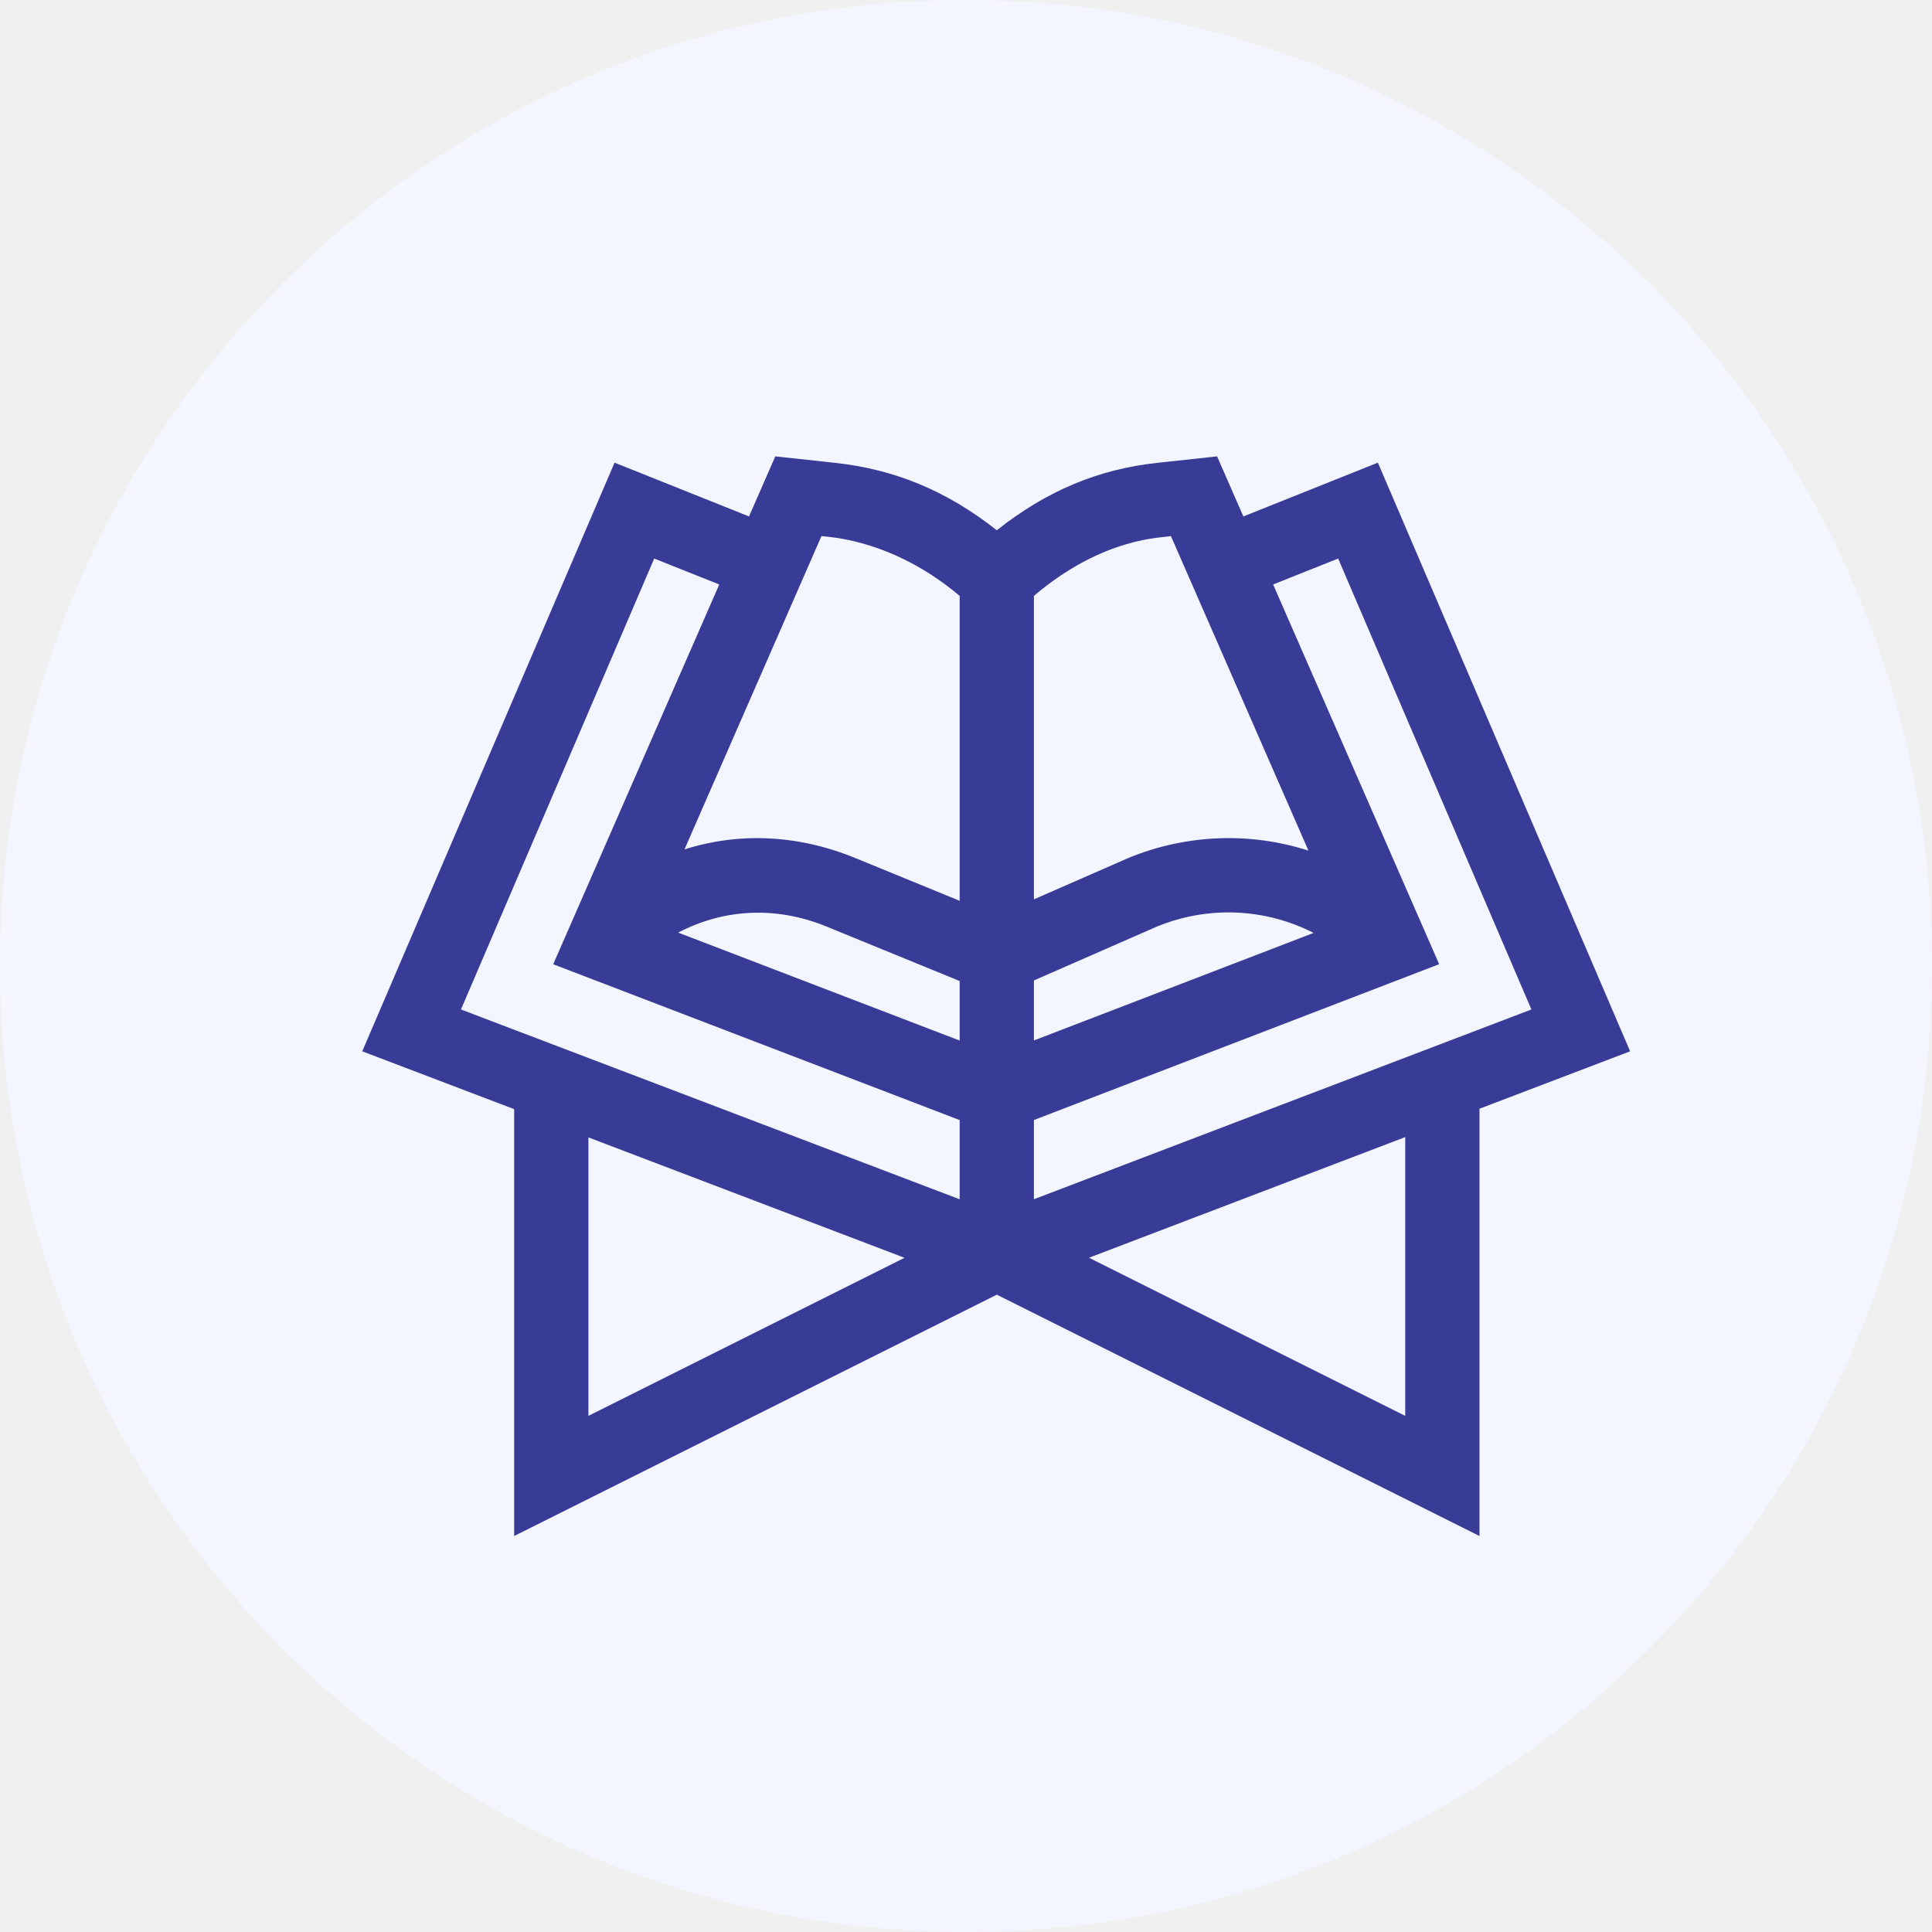
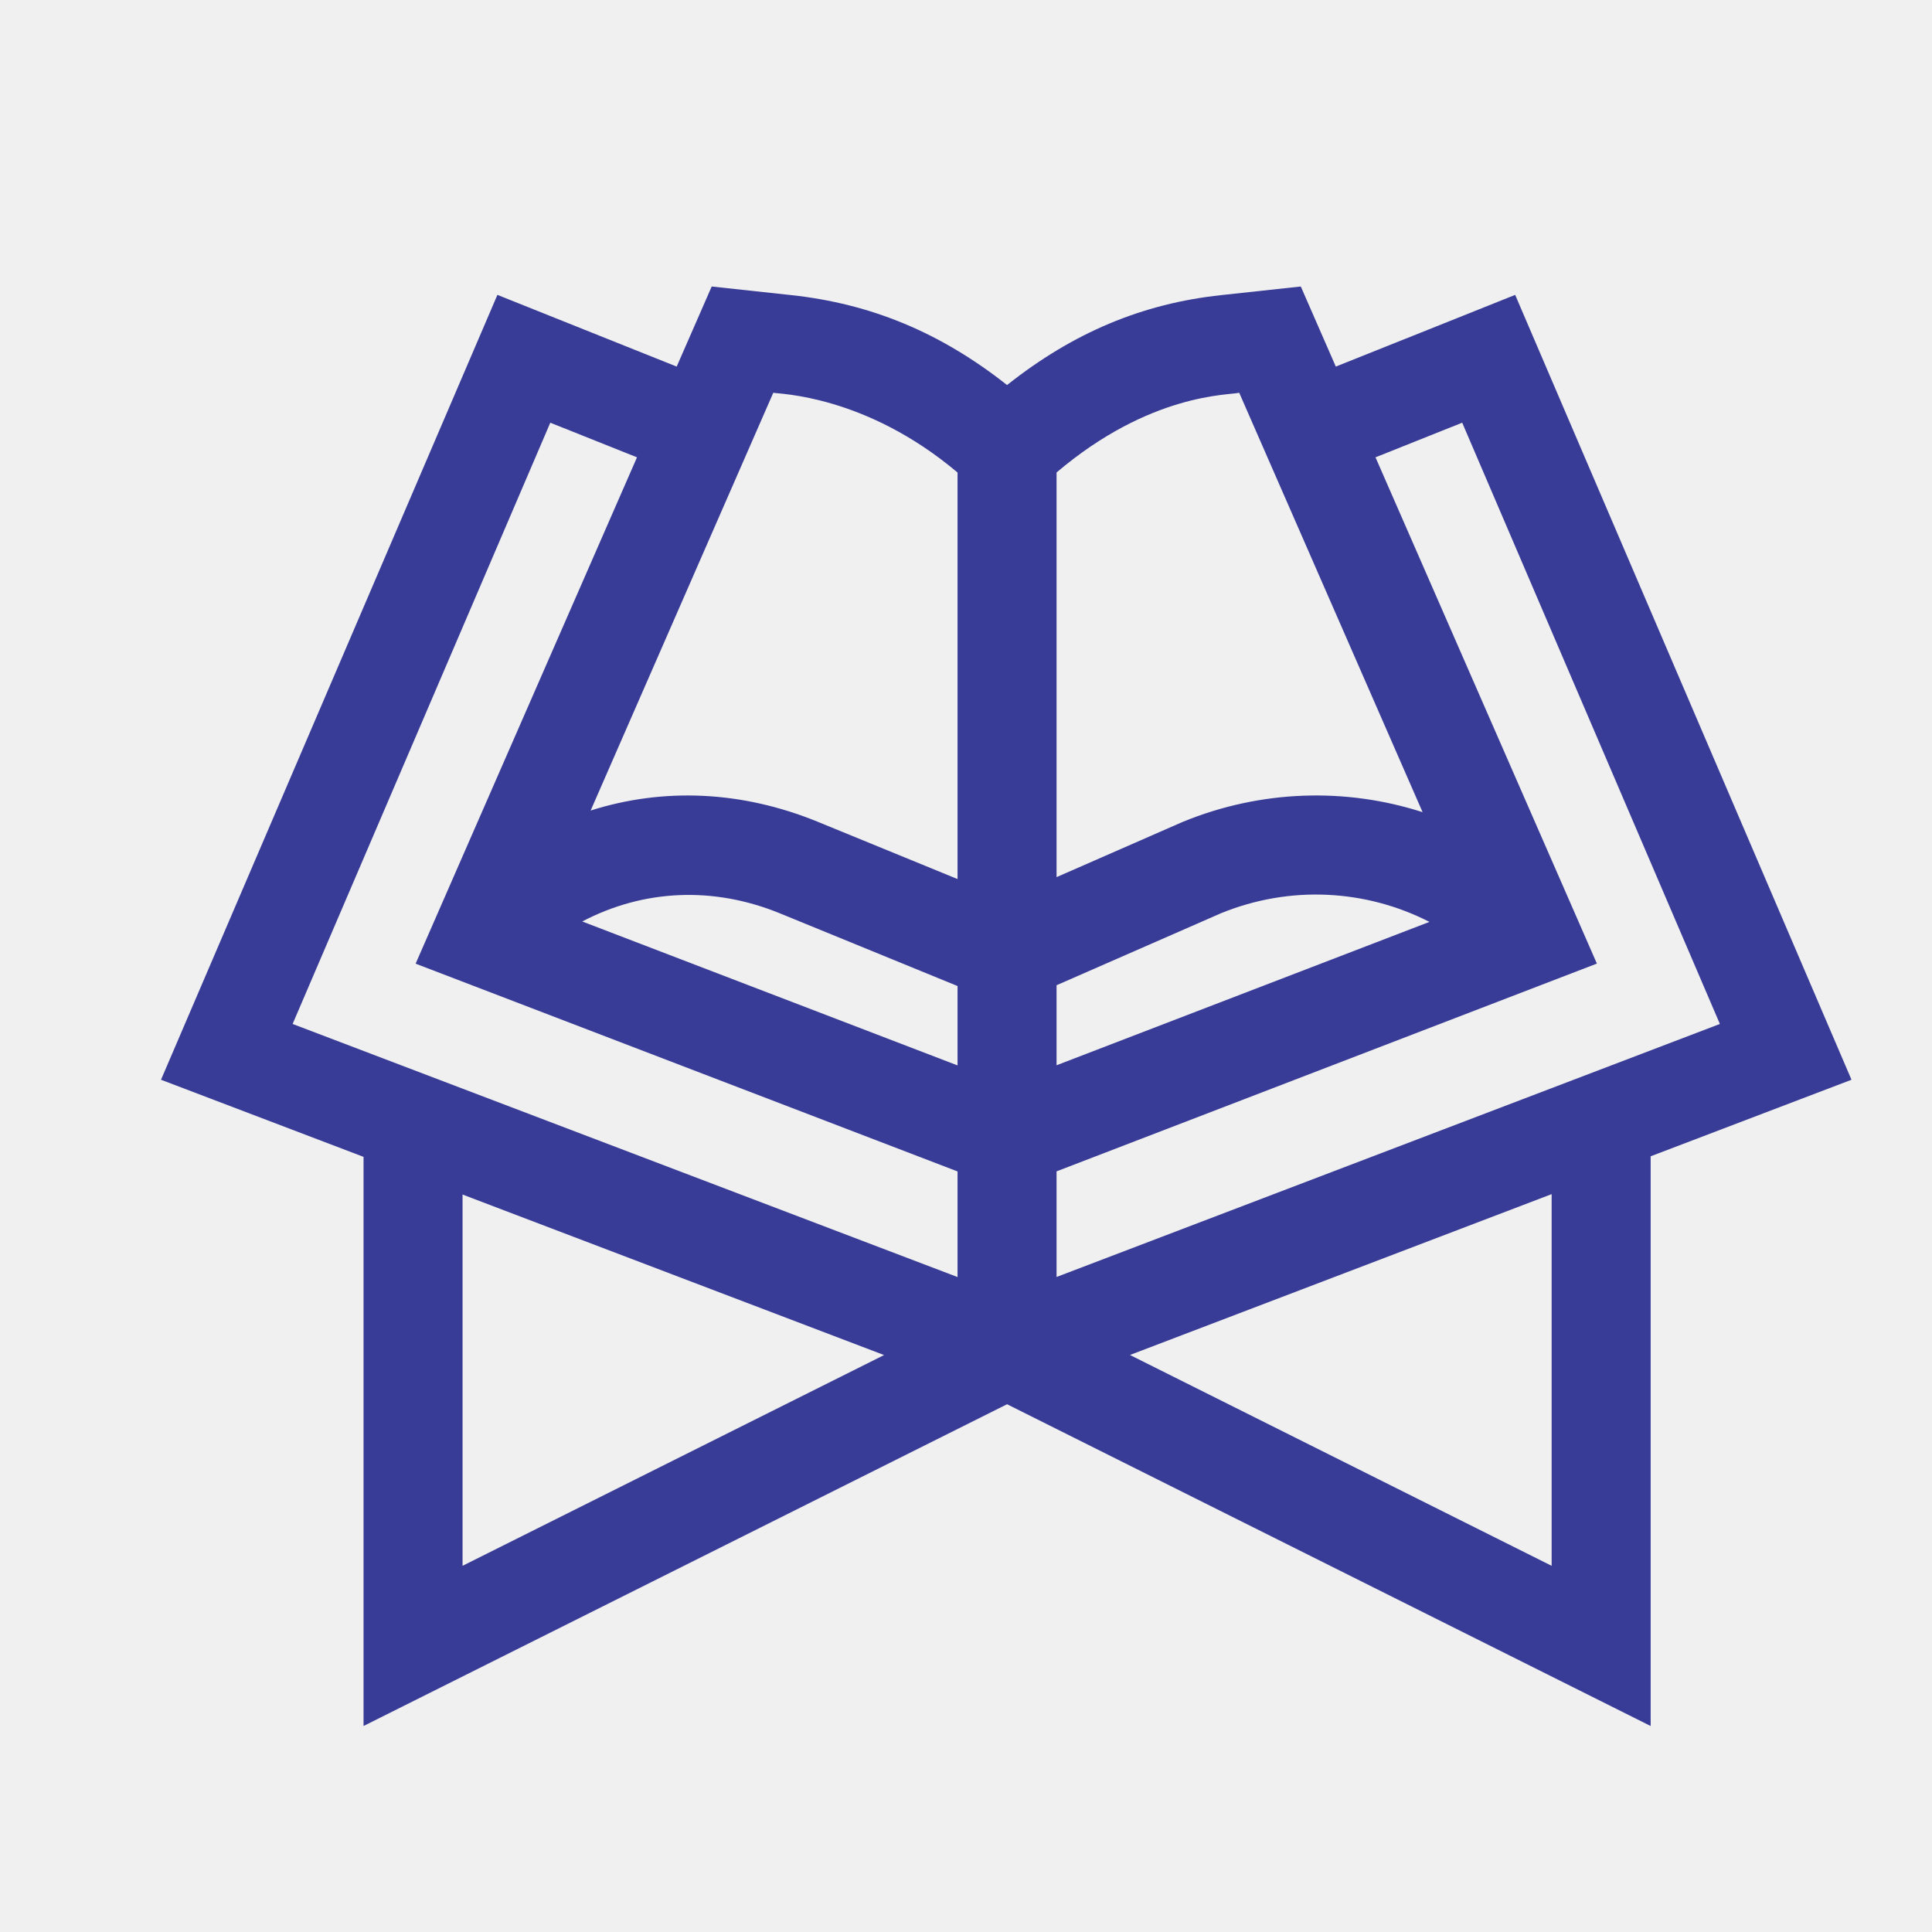
- <svg xmlns="http://www.w3.org/2000/svg" width="32" height="32" viewBox="0 0 32 32" fill="none">
-   <path d="M32 16C32 24.837 24.837 32 16 32C7.163 32 -3.18845e-06 24.837 -2.41593e-06 16C-1.64342e-06 7.163 7.163 -5.98598e-06 16 -5.21346e-06C24.837 -4.44095e-06 32 7.163 32 16Z" fill="#F3F5FF" />
-   <g clip-path="url(#clip0_302_4737)">
-     <path d="M10.179 7.663L12.406 8.554L12.841 7.559L13.829 7.666C14.821 7.773 15.684 8.131 16.51 8.783C17.335 8.129 18.193 7.771 19.171 7.666L20.159 7.559L20.594 8.554L22.822 7.663L27 17.413L24.505 18.364V25.441L16.51 21.444L8.516 25.441V18.371L6 17.413L10.179 7.663ZM23.275 23.451V18.834L18.037 20.832L23.275 23.451ZM17.125 19.863L25.365 16.72L22.164 9.251L21.087 9.681L23.837 15.97L17.125 18.551L17.125 19.863ZM17.125 17.233L21.757 15.452C20.966 15.048 20.026 14.995 19.169 15.344L17.125 16.239L17.125 17.233ZM17.125 14.896L18.696 14.208C19.67 13.81 20.72 13.783 21.672 14.089L19.394 8.879C19.267 8.911 18.291 8.88 17.125 9.869V14.896ZM15.895 9.87C14.751 8.904 13.671 8.895 13.606 8.879L11.337 14.069C12.235 13.783 13.211 13.822 14.157 14.208L15.895 14.92V9.87ZM15.895 16.249L13.691 15.347C12.858 15.005 11.988 15.05 11.233 15.447L15.895 17.235V16.249ZM9.746 23.451L14.982 20.833L9.746 18.839V23.451ZM15.895 19.864V18.552L9.163 15.971L11.913 9.681L10.836 9.251L7.635 16.72L15.895 19.864Z" fill="#393C97" />
+ <svg xmlns="http://www.w3.org/2000/svg" width="24" height="24" viewBox="0 0 24 24" fill="none">
+   <g clip-path="url(#clip0_302_4738)">
+     <path d="M6.179 3.663L8.406 4.554L8.841 3.559L9.829 3.666C10.821 3.773 11.684 4.131 12.51 4.783C13.335 4.129 14.193 3.771 15.171 3.666L16.159 3.559L16.594 4.554L18.822 3.663L23 13.413L20.505 14.364V21.441L12.51 17.444L4.516 21.441V14.371L2 13.413L6.179 3.663ZM19.275 19.451V14.834L14.037 16.832L19.275 19.451ZM13.125 15.863L21.365 12.72L18.164 5.251L17.087 5.681L19.837 11.97L13.125 14.551L13.125 15.863ZM13.125 13.233L17.757 11.452C16.966 11.048 16.026 10.995 15.169 11.344L13.125 12.239L13.125 13.233ZM13.125 10.896L14.696 10.208C15.67 9.81 16.72 9.783 17.672 10.089L15.394 4.879C15.267 4.911 14.291 4.88 13.125 5.869V10.896ZM11.895 5.87C10.751 4.904 9.671 4.895 9.606 4.879L7.337 10.069C8.235 9.783 9.211 9.821 10.157 10.208L11.895 10.92V5.87ZM11.895 12.249L9.691 11.347C8.858 11.005 7.988 11.05 7.233 11.447L11.895 13.235V12.249ZM5.746 19.451L10.982 16.833L5.746 14.839V19.451ZM11.895 15.864V14.552L5.163 11.971L7.913 5.681L6.836 5.251L3.635 12.72L11.895 15.864Z" fill="#393C97" />
  </g>
  <defs>
-     <clipPath id="clip0_302_4737">
-       <rect width="21" height="21" fill="white" transform="matrix(-1 0 0 1 27 6)" />
+     <clipPath id="clip0_302_4738">
+       <rect width="21" height="21" fill="white" transform="matrix(-1 0 0 1 23 2)" />
    </clipPath>
  </defs>
</svg>
